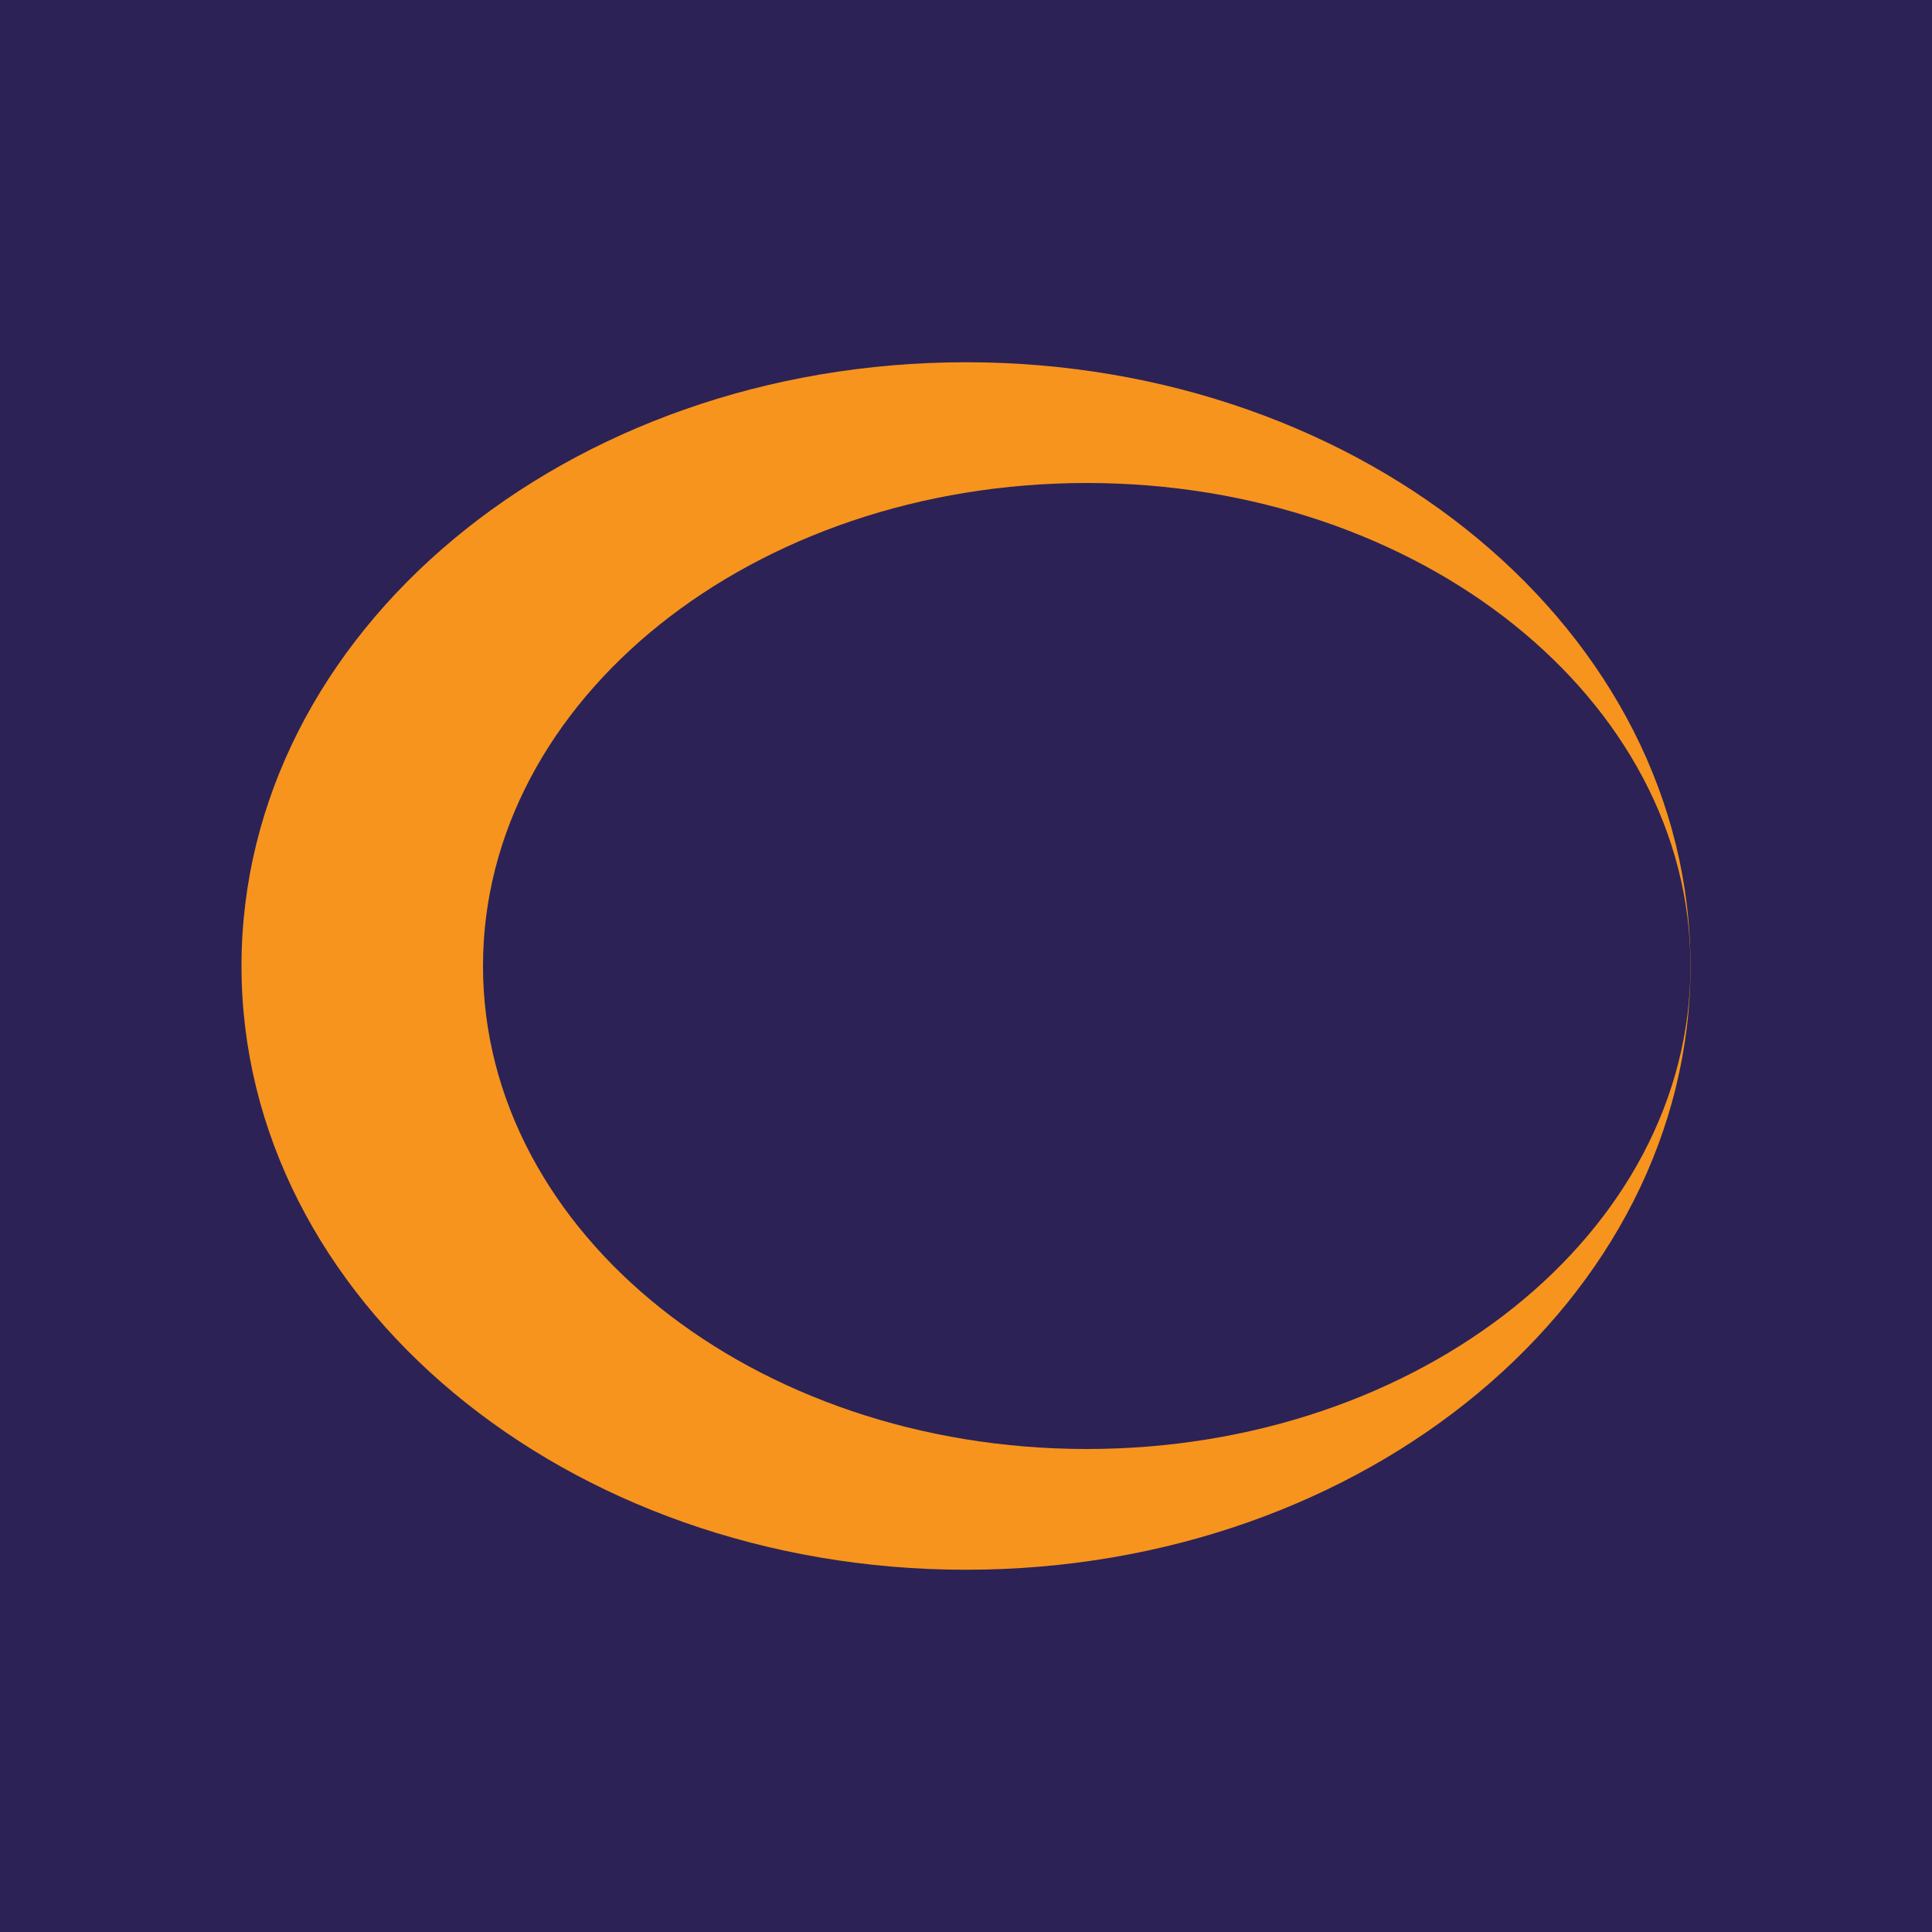
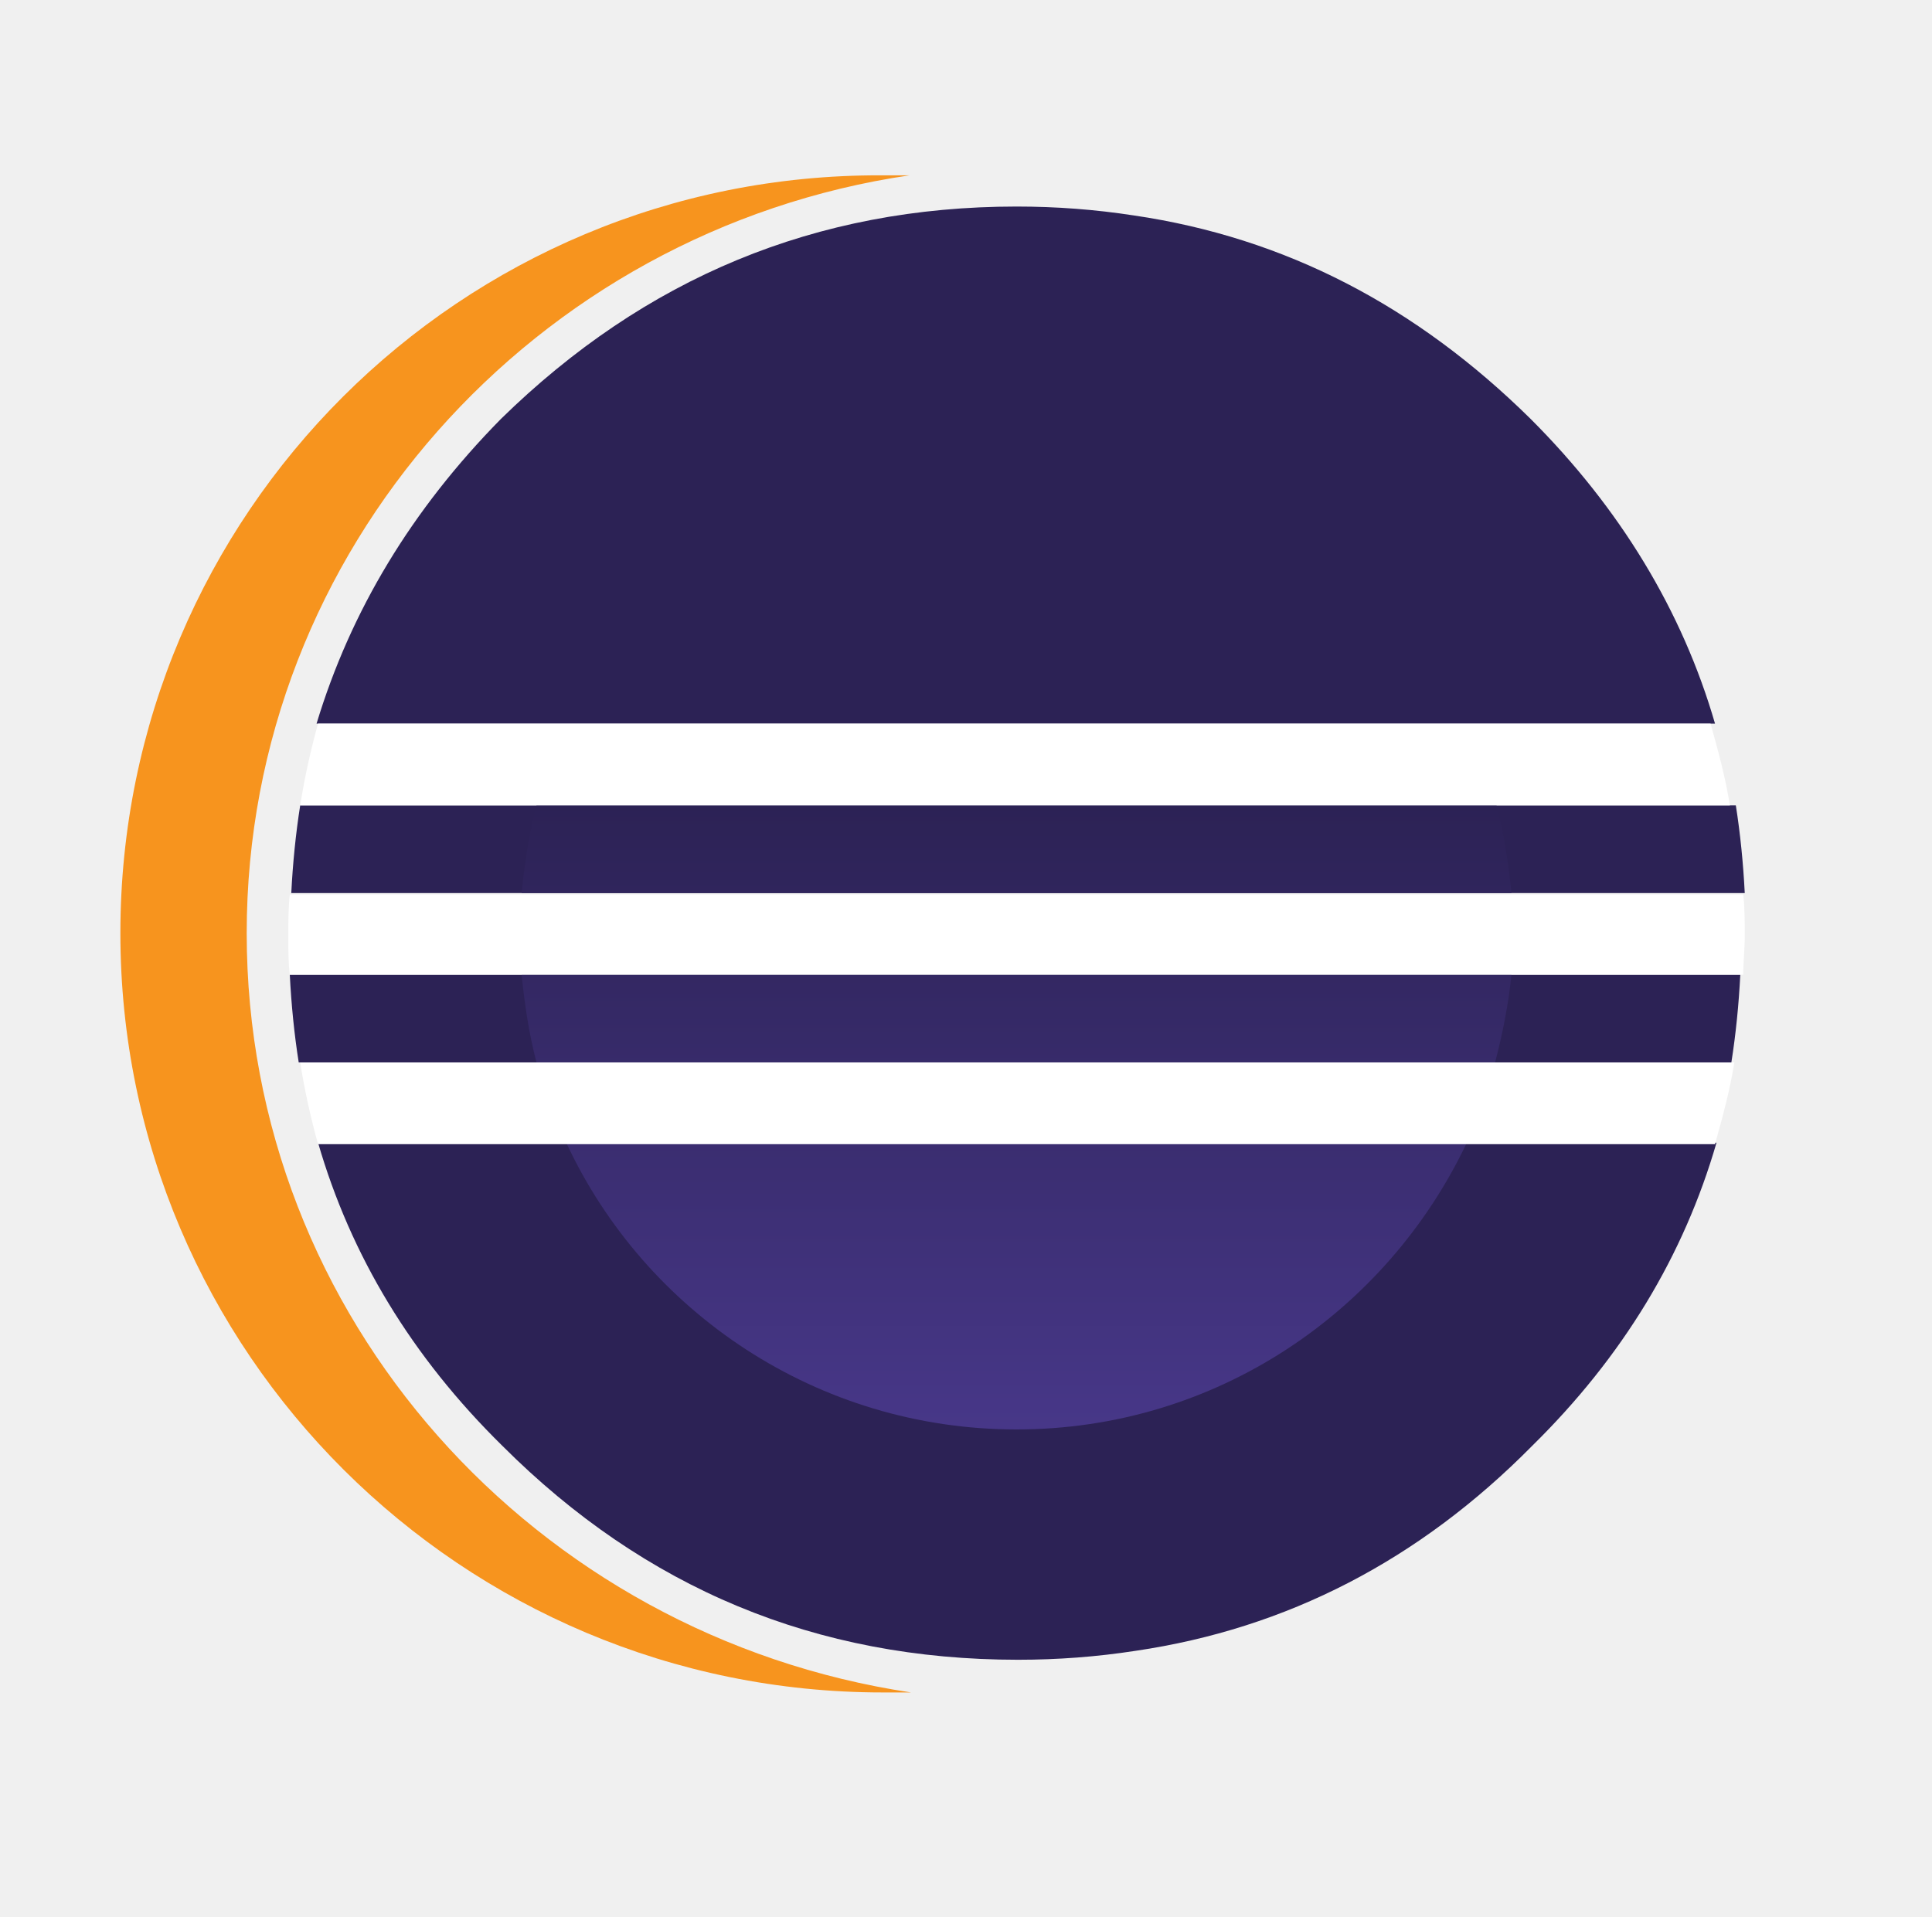
- <svg xmlns="http://www.w3.org/2000/svg" width="32" height="32" viewBox="0 0 32 32" fill="none">
-   <rect width="32" height="32" fill="#2C2255" />
-   <ellipse cx="16" cy="16" rx="12" ry="10" fill="#F7941E" />
-   <ellipse cx="18" cy="16" rx="10" ry="8" fill="#2C2255" />
+ <svg xmlns="http://www.w3.org/2000/svg" version="1.1" id="Layer_1" x="0px" y="0px" viewBox="0 0 130 129" style="enable-background:new 0 0 130 129;" xml:space="preserve">
+   <style type="text/css">
+ 	.st0{fill:#2C2255;}
+ 	.st1{fill:#F7941E;}
+ 	.st2{fill:url(#SVGID_1_);}
+ 	.st3{fill:url(#SVGID_2_);}
+ 	.st4{fill:url(#SVGID_3_);}
+ 	.st5{fill:#FFFFFF;}
+ </style>
+   <path class="st0" d="M38.1,76.9H21.4c2.2,7.6,6.3,14.4,12.4,20.4c9.6,9.6,21.1,14.4,34.7,14.4c2.7,0,5.3-0.2,7.9-0.6  c10.2-1.5,19.1-6.1,26.7-13.8c6.1-6,10.2-12.8,12.4-20.4h-6.8h-9.9H38.1z" />
+   <g>
+     <path class="st0" d="M28.9,54.2h-8.7c-0.3,1.9-0.5,3.9-0.6,5.9H30h5.2h75.3h6.9c-0.1-2-0.3-4-0.6-5.9" />
+     <path class="st0" d="M19.5,65.6c0.1,2,0.3,4,0.6,5.9h9.1h6.9h73.6h6.8c0.3-1.9,0.5-3.9,0.6-5.9" />
+   </g>
+   <path class="st0" d="M115.4,48.7c-2.2-7.6-6.4-14.5-12.4-20.5C95.3,20.6,86.5,16,76.3,14.5c-2.6-0.4-5.2-0.6-7.9-0.6  c-13.5,0-25,4.8-34.7,14.3c-6,6.1-10.1,12.9-12.4,20.5" />
+   <g>
+     <path class="st1" d="M16.6,62.8c0-25.8,19.4-47.3,44.6-51c-0.6,0-1.3,0-1.9,0C31,11.7,8.1,34.6,8.1,62.8s23,51.1,51.3,51.1   c0.6,0,1.3,0,1.9,0C36,110.1,16.6,88.7,16.6,62.8z" />
+   </g>
+   <g>
+     <linearGradient id="SVGID_1_" gradientUnits="userSpaceOnUse" x1="68.4" y1="12.576" x2="68.4" y2="86.211" gradientTransform="matrix(1 0 0 -1 0 131)">
+       <stop offset="0.303" style="stop-color:#473788" />
+       <stop offset="0.872" style="stop-color:#2C2255" />
+     </linearGradient>
+     <path class="st2" d="M101.7,60.1c-0.2-2-0.5-4-1-5.9H36.1c-0.5,1.9-0.8,3.9-1,5.9H101.7z" />
+     <linearGradient id="SVGID_2_" gradientUnits="userSpaceOnUse" x1="68.4" y1="12.575" x2="68.4" y2="86.21" gradientTransform="matrix(1 0 0 -1 0 131)">
+       <stop offset="0.303" style="stop-color:#473788" />
+       <stop offset="0.872" style="stop-color:#2C2255" />
+     </linearGradient>
+     <path class="st3" d="M101.7,65.6H35.1c0.2,2,0.5,4,1,5.9h64.5C101.1,69.6,101.5,67.6,101.7,65.6z" />
+     <linearGradient id="SVGID_3_" gradientUnits="userSpaceOnUse" x1="68.4" y1="12.577" x2="68.4" y2="86.208" gradientTransform="matrix(1 0 0 -1 0 131)">
+       <stop offset="0.303" style="stop-color:#473788" />
+       <stop offset="0.863" style="stop-color:#2C2255" />
+     </linearGradient>
+     <path class="st4" d="M68.4,96.2c13.4,0,24.9-7.9,30.3-19.3H38.1C43.4,88.3,55,96.2,68.4,96.2z" />
+   </g>
+   <g>
+     <path class="st5" d="M30.2,65.6h4.9h66.7h8.8h6.7c0-0.9,0.1-1.7,0.1-2.6c0-1,0-1.9-0.1-2.8h-6.6h-8.8H35.1h-5.2H19.5   c-0.1,0.9-0.1,1.9-0.1,2.8c0,0.9,0,1.8,0.1,2.6H30.2z" />
+     <path class="st5" d="M37.9,48.7H21.4c-0.5,1.8-0.9,3.6-1.2,5.5h8.5H36h64.7h9.2h6.5c-0.3-1.9-0.8-3.7-1.3-5.5" />
+     <path class="st5" d="M110,71.5h-9.2H36.2h-6.9h-9.1c0.3,1.9,0.7,3.7,1.2,5.5h16.8h60.7h10h6.5c0.5-1.8,1-3.6,1.3-5.5H110z" />
+   </g>
</svg>
